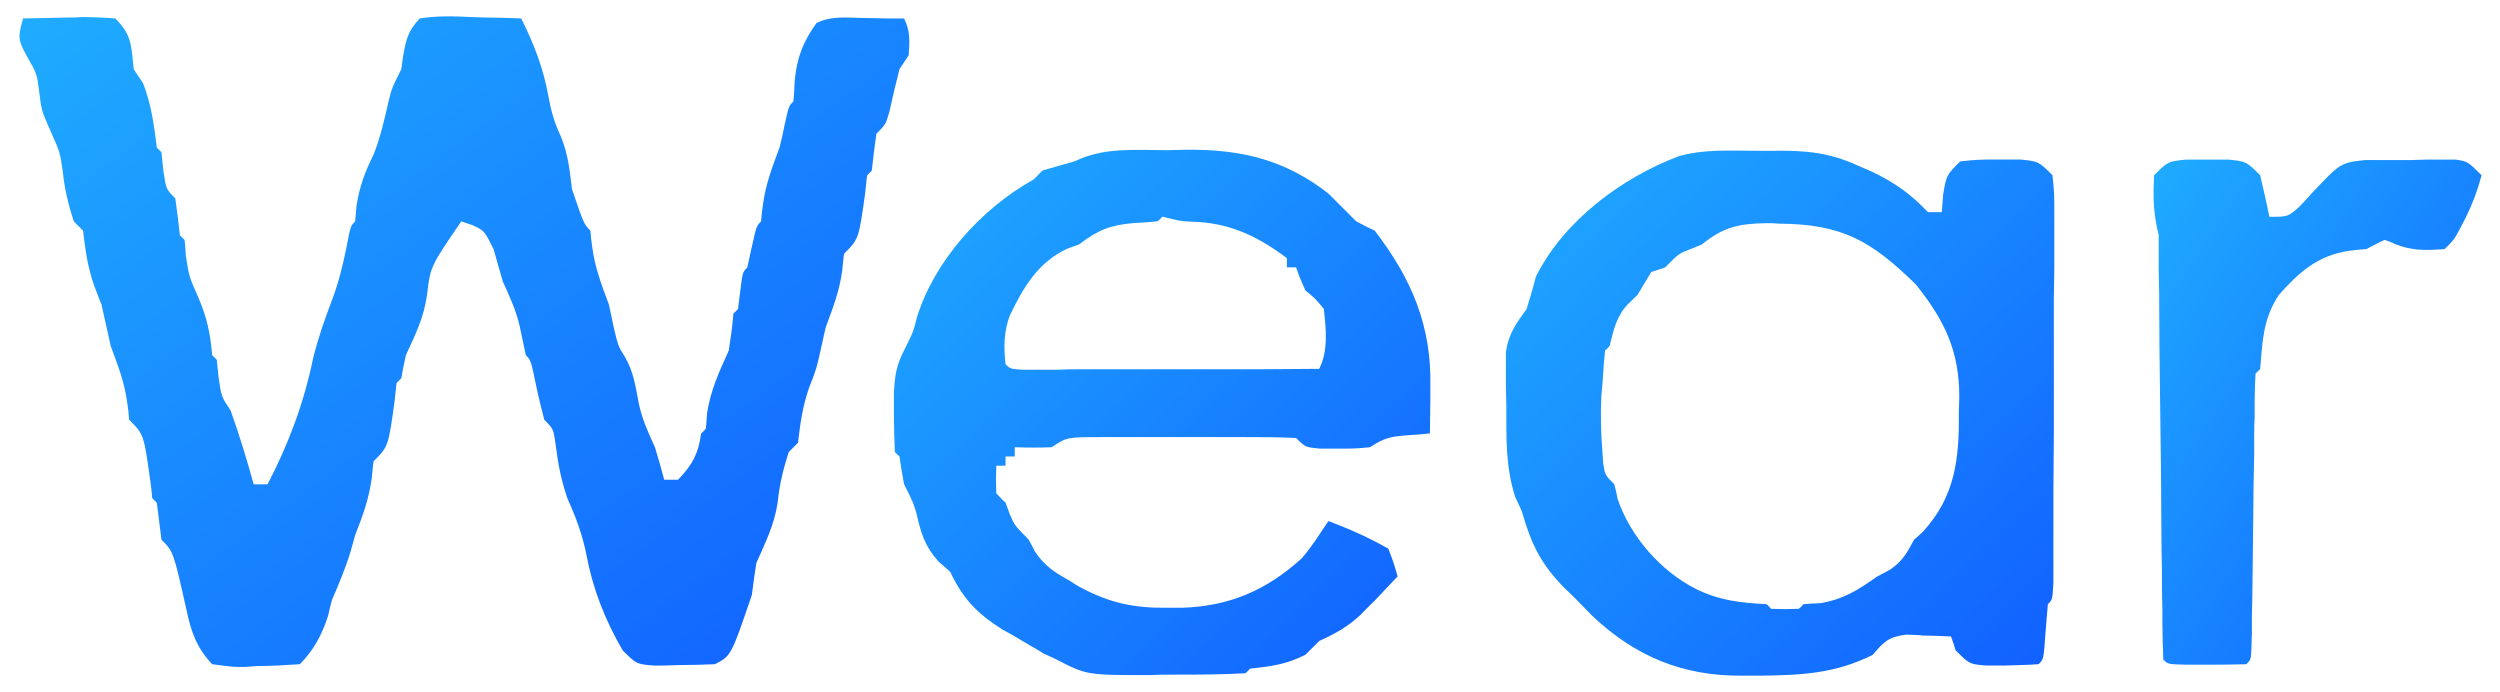
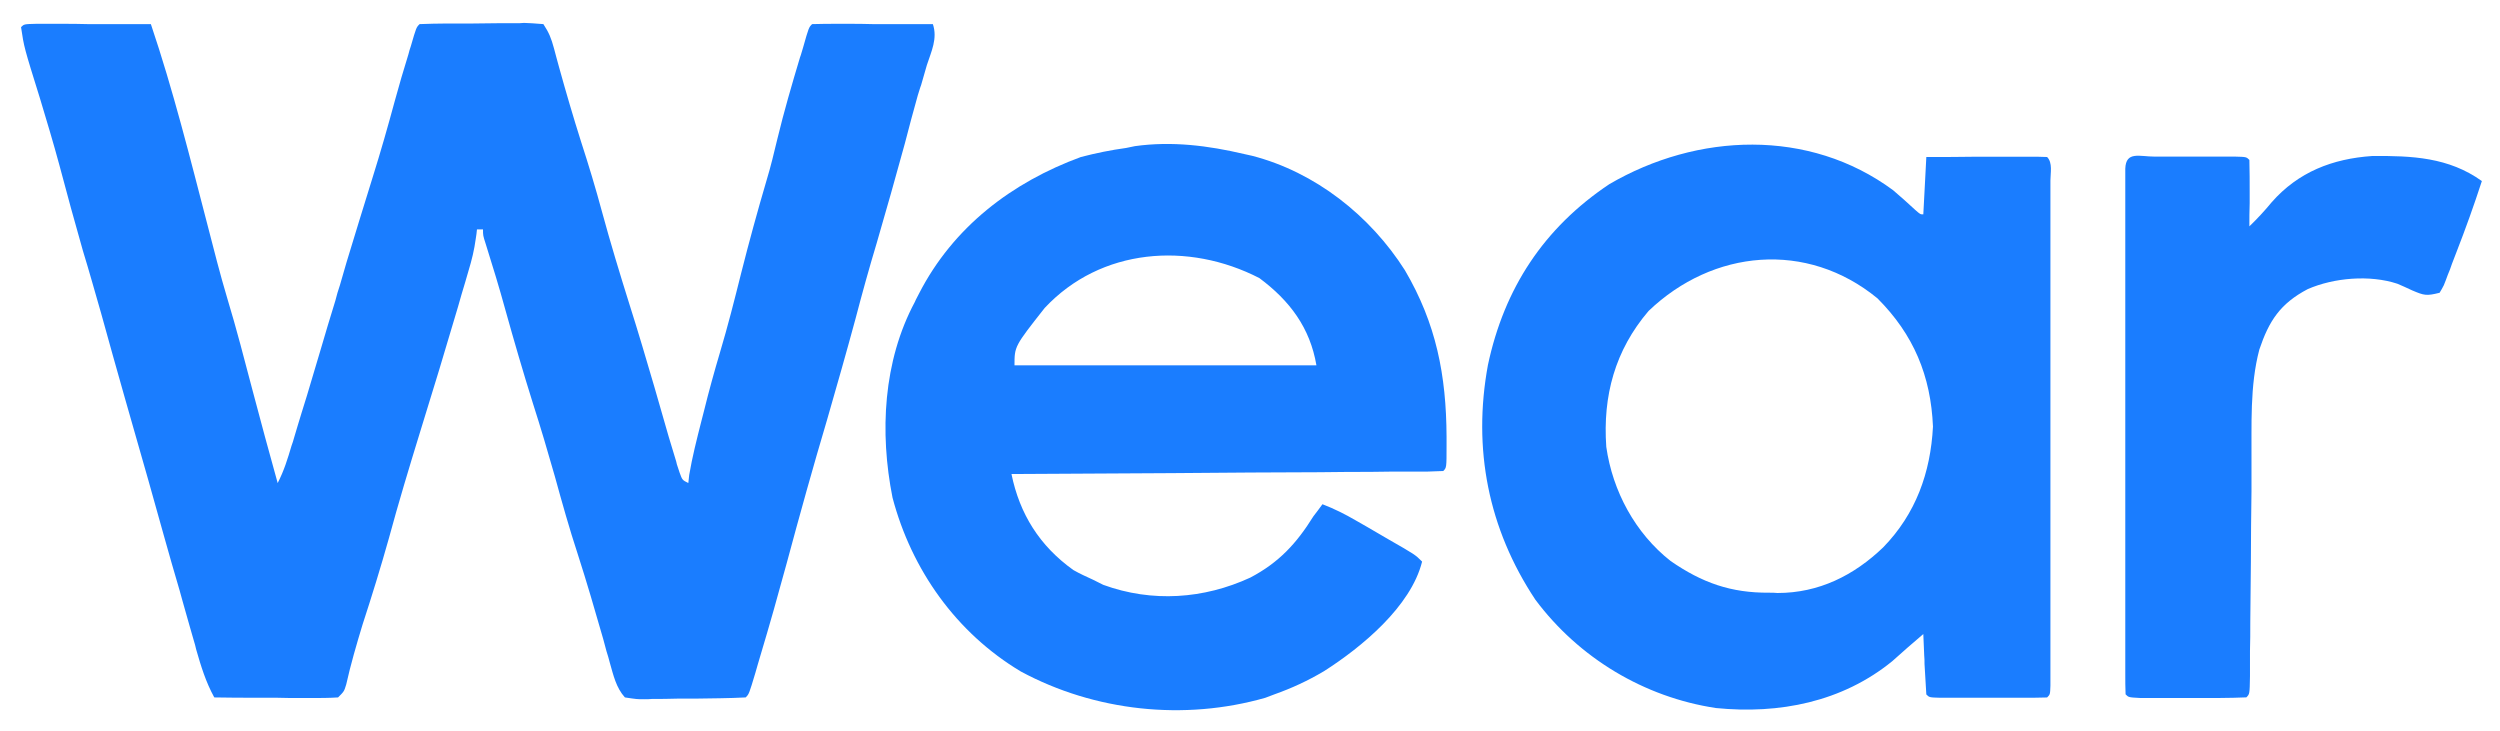
- <svg xmlns="http://www.w3.org/2000/svg" viewBox="242 432 542 150">
-   <defs>
-     <linearGradient id="g" x1="0" y1="0" x2="1" y2="1">
-       <stop offset="0" stop-color="#1FACFF" />
-       <stop offset="1" stop-color="#115FFF" />
-     </linearGradient>
-   </defs>
-   <g fill="url(#g)">
-     <path d="M0 0 C3.3 -0.1 6.5 -0.1 9.8 -0.2 C10.7 -0.2 11.7 -0.2 12.6 -0.3 C15.1 -0.3 17.5 -0.2 20 0 C23.7 3.7 23.4 5.9 24 11 C24.3 11.5 24.3 11.5 26 14 C27.8 18.6 28.4 23.1 29 28 C29.3 28.3 29.7 28.7 30 29 C30.1 30.3 30.3 31.6 30.4 32.9 C31 37 31 37 33 39 C33.4 41.7 33.7 44.3 34 47 C34.3 47.3 34.7 47.7 35 48 C35.1 48.6 35.1 48.6 35.3 51.5 C36 56 36 56 38 60.5 C39.9 64.9 40.6 68.3 41 73 C41.3 73.3 41.7 73.7 42 74 C42.1 75.3 42.3 76.6 42.4 77.9 C43 82 43 82 45 85 C46.9 90.3 48.5 95.6 50 101 C51 101 52 101 53 101 C57.6 92.2 60.9 83.3 62.9 73.6 C64 69.2 65.4 65.2 67 61 C68.4 57.3 69.3 53.6 70.1 49.7 C71 45 71 45 72 44 C72.1 42.8 72.2 41.7 72.3 40.5 C73 36.3 74.1 33.3 76 29.5 C77.5 25.7 78.4 21.7 79.3 17.7 C80 15 80 15 82 11 C82.1 10 82.3 9.1 82.4 8.1 C83.1 4.4 83.4 2.8 86 0 C89.7 -0.6 93.4 -0.5 97.2 -0.3 C97.7 -0.3 97.7 -0.3 100.3 -0.2 C102.9 -0.2 105.4 -0.1 108 0 C110.8 5.6 112.8 10.8 113.9 16.9 C114.5 20.2 115.2 22.6 116.6 25.6 C118.2 29.5 118.5 32.9 119 37 C121.6 44.6 121.6 44.6 123 46 C123.1 47.2 123.2 48.4 123.4 49.6 C124 54.1 125.4 57.7 127 62 C127.3 63.5 127.7 65.1 128 66.7 C129 71 129 71 130.5 73.4 C132.4 76.7 132.8 79.9 133.5 83.5 C134.2 86.9 135.6 89.9 137 93 C137.7 95.3 138.4 97.7 139 100 C140 100 141 100 142 100 C145.1 96.8 146.4 94.4 147 90 C147.3 89.7 147.7 89.3 148 89 C148.1 88.4 148.1 88.4 148.3 85.5 C149.1 80.5 150.9 76.6 153 72 C153.4 69.3 153.8 66.7 154 64 C154.3 63.7 154.7 63.3 155 63 C155.2 61.7 155.3 60.4 155.5 59 C156 55 156 55 157 54 C157.3 52.5 157.7 51 158 49.5 C159 45 159 45 160 44 C160.1 42.8 160.2 41.6 160.4 40.4 C161 35.9 162.4 32.3 164 28 C164.4 26.4 164.8 24.7 165.1 23.1 C166 19 166 19 167 18 C167.1 17.2 167.1 17.2 167.3 13.4 C167.8 8.4 169.1 5.1 172 1 C175.4 -0.7 178.9 -0.1 182.6 -0.1 C184.2 -0.1 185.7 -0 187.4 -0 C188.6 -0 189.8 -0 191 0 C192.4 2.8 192.2 4.9 192 8 C191.3 9 190.7 10 190 11 C189.2 14.1 188.5 17.2 187.8 20.3 C187 23 187 23 185 25 C184.6 27.7 184.3 30.3 184 33 C183.7 33.3 183.3 33.7 183 34 C182.9 34.6 182.9 34.6 182.6 37.6 C181.2 47.8 181.2 47.8 178 51 C177.9 51.6 177.9 51.6 177.6 54.6 C177 59.1 175.6 62.7 174 67 C173.7 68.5 173.3 70 173 71.5 C172 76 172 76 170.4 80.1 C169 84.1 168.5 87.8 168 92 C167.3 92.7 166.7 93.3 166 94 C164.8 97.7 164 101 163.6 104.9 C162.9 109.7 161 113.5 159 118 C158.6 120.3 158.3 122.7 158 125 C153.5 138.2 153.5 138.2 150 140 C147.2 140.1 144.4 140.2 141.6 140.2 C140 140.3 138.5 140.3 136.9 140.3 C133 140 133 140 130 137 C126.1 130.3 123.5 123.6 122.1 116.1 C121.2 111.7 119.8 108 118 104 C116.7 100.2 116 96.7 115.5 92.7 C115 89 115 89 113 87 C112.4 84.8 111.9 82.6 111.4 80.4 C110.1 74.1 110.1 74.1 109 73 C108.5 70.8 108.1 68.6 107.6 66.4 C106.8 63.1 105.4 60.1 104 57 C103.3 54.7 102.7 52.3 102 50 C100 46 100 46 97.4 44.8 C96.6 44.5 95.8 44.3 95 44 C88.3 53.8 88.3 53.8 87.6 59.8 C86.9 64.9 85.1 68.4 83 73 C82.6 74.7 82.3 76.3 82 78 C81.7 78.3 81.3 78.7 81 79 C80.9 79.6 80.9 79.6 80.6 82.6 C79.2 92.8 79.2 92.8 76 96 C75.9 96.6 75.9 96.6 75.6 99.6 C75 104.1 73.7 107.7 72 112 C71.7 113.2 71.3 114.4 71 115.6 C69.9 119.2 68.5 122.5 67 126 C66.8 126.6 66.8 126.6 66.1 129.6 C64.8 133.6 63 137 60 140 C56.9 140.2 53.8 140.4 50.7 140.4 C49.8 140.5 49 140.5 48.1 140.6 C45.5 140.6 45.5 140.6 41 140 C37.6 136.4 36.4 132.9 35.4 128.1 C32.6 115.6 32.6 115.6 30 113 C29.7 110.3 29.3 107.7 29 105 C28.8 104.8 28.8 104.8 28 104 C27.9 102.8 27.8 101.6 27.6 100.4 C26.2 90.2 26.2 90.2 23 87 C22.9 85.8 22.8 84.6 22.6 83.4 C22 78.9 20.6 75.3 19 71 C18.3 68 17.7 65 17 62 C16.7 61.3 16.7 61.3 15.4 57.9 C14 53.9 13.5 50.2 13 46 C12.3 45.3 11.7 44.7 11 44 C9.8 40.3 9 37 8.6 33.1 C8 29 8 29 6 24.5 C4 20 4 20 3.5 15.9 C3 12 3 12 0.9 8.3 C-1.2 4.6 -1.1 3.9 0 0 Z " transform="translate(247,436)" />
-     <path d="M0 0 C1.5 -0 2.9 -0.1 4.4 -0.1 C16.1 -0.2 25.7 2.1 35 9.4 C37 11.4 39 13.4 41 15.4 C42.3 16.1 43.6 16.8 45 17.4 C53.1 27.9 57.4 38.2 57.1 51.3 C57.1 52.3 57.1 53.3 57.1 54.3 C57.1 56.7 57 59 57 61.4 C55.4 61.6 53.8 61.7 52.2 61.8 C48.5 62.1 47.2 62.3 44 64.4 C40.7 64.7 40.7 64.7 36.9 64.7 C35.7 64.7 34.4 64.7 33.2 64.7 C30 64.4 30 64.4 28 62.4 C24.3 62.2 20.7 62.2 17 62.2 C15.9 62.2 14.8 62.2 13.6 62.2 C11.3 62.2 9 62.2 6.7 62.2 C3.1 62.2 -0.5 62.2 -4.1 62.2 C-6.3 62.2 -8.6 62.2 -10.8 62.2 C-11.4 62.2 -11.4 62.2 -14.1 62.2 C-21.7 62.2 -21.7 62.2 -25 64.4 C-27.7 64.5 -30.3 64.5 -33 64.4 C-33 65.1 -33 65.8 -33 66.4 C-33.7 66.4 -34.3 66.4 -35 66.4 C-35 67.1 -35 67.8 -35 68.4 C-35.7 68.4 -36.3 68.4 -37 68.4 C-37.1 71.3 -37.1 71.3 -37 74.4 C-36.3 75.1 -35.7 75.8 -35 76.4 C-34.7 77.2 -34.4 78 -34.1 78.9 C-33 81.4 -33 81.4 -30 84.4 C-29.6 85.2 -29.1 86 -28.7 86.9 C-26.5 90.2 -24.4 91.5 -21 93.4 C-20.3 93.9 -19.6 94.3 -18.9 94.7 C-12.4 98.2 -7.1 99.3 0.2 99.2 C0.7 99.2 0.7 99.2 3.2 99.2 C13.5 98.9 21.6 95.4 29.2 88.5 C31.4 86 33.1 83.2 35 80.4 C39.5 82.1 43.8 84 48 86.4 C49.2 89.6 49.2 89.6 50 92.4 C48.3 94.2 46.6 96 44.9 97.8 C43.9 98.7 43 99.7 42 100.7 C39.1 103.4 36.5 104.8 33 106.4 C32 107.4 31 108.4 30 109.4 C25.8 111.5 22.6 111.9 18 112.4 C17.7 112.8 17.3 113.1 17 113.4 C11.7 113.7 6.3 113.7 0.9 113.7 C-0.6 113.7 -2.1 113.7 -3.6 113.8 C-17.4 113.8 -17.4 113.8 -24 110.4 C-24.8 110 -25.7 109.6 -26.6 109.2 C-28.7 107.9 -30.9 106.7 -33 105.4 C-33.9 104.9 -34.8 104.4 -35.7 103.9 C-41.2 100.4 -44.2 97.3 -47 91.4 C-47.8 90.7 -48.6 90 -49.5 89.2 C-52.5 85.9 -53.3 83.1 -54.3 78.8 C-55 76.4 -55 76.4 -57 72.4 C-57.4 70.4 -57.7 68.4 -58 66.4 C-58.3 66.1 -58.7 65.8 -59 65.4 C-59.1 62.7 -59.2 59.9 -59.2 57.2 C-59.2 55.7 -59.2 54.2 -59.2 52.6 C-59 48.9 -58.7 46.7 -57 43.4 C-55 39.4 -55 39.4 -54.2 36.2 C-50.4 24 -40.3 12.7 -29 6.4 C-28.3 5.8 -27.7 5.1 -27 4.4 C-24.7 3.7 -22.3 3.1 -20 2.4 C-13.6 -0.7 -7 0 0 0 Z M-1 14.4 C-1.3 14.8 -1.7 15.1 -2 15.4 C-3.7 15.6 -5.5 15.7 -7.2 15.8 C-12.2 16.2 -15 17.3 -19 20.4 C-19.8 20.7 -20.6 21 -21.5 21.3 C-27.9 24.2 -31.2 29.8 -34.1 35.9 C-35.4 39.5 -35.4 42.7 -35 46.4 C-34 47.4 -34 47.4 -31.3 47.6 C-30.1 47.6 -29 47.6 -27.7 47.6 C-27.1 47.6 -27.1 47.6 -23.7 47.6 C-22.2 47.5 -20.8 47.5 -19.2 47.5 C-17.8 47.5 -16.3 47.5 -14.7 47.5 C-10 47.5 -5.2 47.5 -0.4 47.5 C2.8 47.5 6 47.5 9.2 47.5 C17.2 47.5 25.1 47.5 33 47.4 C35 43.5 34.5 38.7 34 34.4 C32.1 32.1 32.1 32.1 30 30.4 C28.8 27.7 28.8 27.7 28 25.4 C27.3 25.4 26.7 25.4 26 25.4 C26 24.8 26 24.1 26 23.4 C19.6 18.6 13.5 15.7 5.4 15.5 C3 15.4 3 15.4 -1 14.4 Z " transform="translate(495,464.5625)" />
-     <path d="M0 0 C1.2 -0 2.5 -0 3.8 -0 C10.6 -0.1 15.9 0.4 22.1 3.3 C23 3.7 24 4.1 24.9 4.5 C29.9 6.9 33.3 9.3 37.1 13.3 C38.1 13.3 39.1 13.3 40.1 13.3 C40.2 12.1 40.3 10.8 40.4 9.5 C41.1 5.3 41.1 5.3 44.1 2.3 C48 1.9 48 1.9 52.6 1.9 C54.1 1.9 55.7 1.9 57.2 1.9 C61.1 2.3 61.1 2.3 64.1 5.3 C64.5 9.2 64.5 9.2 64.5 14.1 C64.5 15 64.5 15.9 64.5 16.8 C64.5 19.8 64.5 22.7 64.5 25.7 C64.5 27.8 64.4 29.8 64.4 31.9 C64.4 36.2 64.4 40.5 64.4 44.8 C64.4 50.3 64.4 55.9 64.4 61.4 C64.4 65.6 64.3 69.9 64.3 74.1 C64.3 76.2 64.3 78.2 64.3 80.3 C64.3 83.1 64.3 86 64.3 88.8 C64.3 90.4 64.3 92 64.3 93.7 C64.1 97.3 64.1 97.3 63.1 98.3 C62.9 100.3 62.8 102.3 62.6 104.3 C62.2 110.2 62.2 110.2 61.1 111.3 C58.7 111.5 56.2 111.5 53.8 111.6 C53.1 111.6 53.1 111.6 49.7 111.6 C46.1 111.3 46.1 111.3 43.1 108.3 C42.8 107.3 42.5 106.3 42.1 105.3 C40 105.2 38 105.1 35.9 105.1 C35.3 105 35.3 105 32.4 104.9 C28.5 105.4 27.6 106.4 25.1 109.3 C16.9 113.4 9.5 113.7 0.4 113.8 C-0.8 113.8 -2 113.8 -3.2 113.8 C-16.1 113.9 -26.4 109.6 -35.7 100.8 C-37 99.5 -38.3 98.1 -39.6 96.8 C-40.3 96.1 -41 95.5 -41.7 94.8 C-46.8 89.6 -48.9 85.3 -50.9 78.3 C-51.1 77.8 -51.1 77.8 -52.4 75 C-54.5 68.4 -54.3 62.1 -54.3 55.2 C-54.3 53.8 -54.4 52.5 -54.4 51.1 C-54.4 49.8 -54.4 48.5 -54.4 47.2 C-54.4 46.6 -54.4 46.6 -54.4 43.6 C-53.8 39.6 -52.2 37.5 -49.9 34.3 C-49.2 32 -48.5 29.7 -47.9 27.3 C-41.8 15.1 -29.3 5.9 -17 1.2 C-11.4 -0.4 -5.8 -0 0 0 Z M-11.9 20.3 C-12.8 20.7 -13.6 21 -14.6 21.4 C-16.9 22.3 -16.9 22.3 -19.9 25.3 C-20.9 25.6 -21.9 26 -22.9 26.3 C-23.9 28 -24.9 29.6 -25.9 31.3 C-26.6 31.9 -27.2 32.6 -27.9 33.2 C-30.5 36 -31 38.7 -31.9 42.3 C-32.2 42.6 -32.5 43 -32.9 43.3 C-33.1 45.4 -33.3 47.6 -33.4 49.7 C-33.5 50.9 -33.6 52 -33.7 53.2 C-33.9 57.1 -33.8 60.9 -33.5 64.9 C-33.4 65.8 -33.4 66.8 -33.3 67.8 C-32.9 70.3 -32.9 70.3 -30.9 72.3 C-30.6 73.3 -30.4 74.3 -30.2 75.4 C-27.5 83.5 -20.9 91.1 -13.2 95 C-8.1 97.5 -3.6 98 2.1 98.3 C2.5 98.6 2.8 99 3.1 99.3 C6.1 99.4 6.1 99.4 9.1 99.3 C9.5 99 9.8 98.7 10.1 98.3 C11.3 98.2 12.5 98.1 13.7 98.1 C18.9 97.2 21.8 95.3 26.1 92.3 C27.1 91.8 28 91.3 28.9 90.8 C31.6 89 32.6 87.1 34.1 84.3 C34.7 83.8 35.4 83.2 36 82.6 C43 75 43.9 66.8 43.8 56.9 C43.8 55.7 43.9 54.6 43.9 53.4 C43.9 43.3 40.7 36.8 34.5 29 C24.8 19.5 18.5 15.9 4.9 15.8 C3.9 15.7 3 15.7 2 15.7 C-3.9 15.8 -7.2 16.5 -11.9 20.3 Z " transform="translate(622.875,464.6875)" />
-     <path d="M0 0 C1.5 0 3 0 4.6 0 C5.4 0 5.4 0 9.2 0 C13.1 0.4 13.1 0.4 16.1 3.4 C16.8 6.4 17.5 9.4 18.1 12.4 C22.1 12.4 22.1 12.4 24.5 10.3 C25.4 9.4 26.2 8.5 27.1 7.5 C33.5 0.7 33.5 0.7 38.8 0.1 C42.1 0.1 45.4 0.1 48.7 0.1 C49.2 0.1 49.2 0.1 52.1 0 C53.2 0 54.3 0 55.5 0 C56.5 0 57.5 0 58.5 0 C61.1 0.4 61.1 0.4 64.1 3.4 C63.2 6.8 62.2 9.4 60.7 12.5 C60.2 13.4 59.8 14.3 59.3 15.2 C58.1 17.4 58.1 17.4 56.1 19.4 C52.1 19.7 49 19.8 45.3 18.3 C45 18.1 45 18.1 43.1 17.4 C42.4 17.7 42.4 17.7 39.1 19.4 C37.8 19.5 36.5 19.6 35.2 19.8 C28.6 20.8 24.5 24.4 20.1 29.4 C16.7 34.6 16.6 39.4 16.1 45.4 C15.8 45.7 15.4 46.1 15.1 46.4 C15 48.3 14.9 50.3 14.9 52.2 C14.9 53.4 14.9 54.7 14.9 55.9 C14.8 57.3 14.8 58.6 14.8 60 C14.8 61.4 14.8 62.8 14.8 64.2 C14.7 68.6 14.6 73 14.6 77.4 C14.5 83.2 14.5 89 14.4 94.8 C14.4 96.1 14.3 97.5 14.3 98.9 C14.3 100.1 14.3 101.3 14.3 102.6 C14.3 103.2 14.3 103.2 14.2 105.9 C14.1 108.4 14.1 108.4 13.1 109.4 C10.3 109.5 7.4 109.5 4.6 109.5 C3 109.5 1.5 109.5 -0.1 109.5 C-3.9 109.4 -3.9 109.4 -4.9 108.4 C-5 105.7 -5.1 103 -5.1 100.3 C-5.1 99.8 -5.1 99.8 -5.1 97.7 C-5.2 94.9 -5.2 92 -5.2 89.2 C-5.2 87.2 -5.3 85.3 -5.3 83.3 C-5.3 78.1 -5.4 72.9 -5.4 67.8 C-5.5 62.5 -5.5 57.2 -5.6 52 C-5.7 44.3 -5.8 36.6 -5.8 28.9 C-5.8 27.4 -5.9 25.8 -5.9 24.2 C-5.9 21.6 -5.9 19 -5.9 16.4 C-6.1 15.7 -6.2 14.9 -6.4 14.1 C-7.1 10.5 -7.1 7.1 -6.9 3.4 C-3.9 0.4 -3.9 0.4 0 0 Z " transform="translate(715.9062,466.6016)" />
-   </g>
+ <svg xmlns="http://www.w3.org/2000/svg" viewBox="106 402 828 242">
+   <path fill="#1A7DFF" d="M0 0 C1.8 0 3.5 0 5.3 0 C6.2 0 7.2 0 8.1 0 C11.1 0 14.1 0 17.1 0.1 C19.1 0.1 21.1 0.1 23.2 0.1 C28.1 0.1 33.1 0.1 38 0.1 C45.4 22 51 44.5 56.8 66.8 C58.9 74.9 60.9 82.9 63.3 90.9 C66.4 101.1 69 111.3 71.7 121.5 C74.4 131.8 77.2 142 80 152.1 C82.1 148 83.3 144.1 84.6 139.7 C84.9 138.9 85.2 138 85.4 137.2 C86.2 134.4 87.1 131.6 87.9 128.9 C88.5 126.9 89.1 125 89.7 123.1 C91.2 118.1 92.7 113.1 94.2 108 C95.8 102.6 97.4 97.1 99.1 91.7 C99.3 90.8 99.6 90 99.8 89.1 C100.1 88.3 100.3 87.4 100.6 86.6 C101.3 84.1 102.1 81.5 102.8 79 C105.7 69.6 108.5 60.2 111.5 50.7 C114.1 42.4 116.5 34 118.8 25.5 C120.2 20.4 121.7 15.2 123.3 10.1 C123.5 9.2 123.8 8.3 124.1 7.4 C125.9 1.2 125.9 1.2 127 0.1 C130 -0 133 -0.1 136 -0.1 C136.9 -0.1 137.8 -0.1 138.8 -0.1 C140.7 -0.1 142.6 -0.1 144.5 -0.1 C147.5 -0.1 150.4 -0.2 153.3 -0.2 C155.2 -0.2 157 -0.2 158.9 -0.2 C159.8 -0.2 160.7 -0.2 161.6 -0.3 C164.1 -0.2 164.1 -0.2 168 0.1 C169.9 3 170.6 4.8 171.5 8.1 C171.6 8.6 171.6 8.6 172.3 11.1 C172.6 12.2 172.9 13.3 173.2 14.4 C175.5 22.7 177.9 30.9 180.5 39.1 C183 46.8 185.3 54.4 187.4 62.2 C190.2 72.5 193.3 82.7 196.5 92.9 C199.4 102 202.1 111.2 204.8 120.4 C209.9 138.2 209.9 138.2 212 145 C212.1 145.6 212.1 145.6 213.1 148.6 C214 151.1 214 151.1 216 152.1 C216.1 151.2 216.2 150.4 216.3 149.4 C217.3 143.5 218.8 137.6 220.3 131.7 C220.6 130.6 220.9 129.4 221.2 128.2 C222.8 121.7 224.6 115.2 226.5 108.8 C229.1 100.1 231.3 91.4 233.5 82.6 C236.1 72.3 238.9 62.1 241.9 51.9 C243.3 47.3 244.4 42.7 245.5 38.1 C247.7 29 250.3 20.1 253 11.1 C253.2 10.6 253.2 10.6 254 7.9 C255.9 1.2 255.9 1.2 257 0.1 C260 0 262.9 -0 265.9 0 C266.3 0 266.3 0 268.6 0 C271.4 0 274.3 0 277.1 0.1 C279 0.1 280.9 0.1 282.9 0.1 C287.6 0.1 292.3 0.1 297 0.1 C298.6 4.9 296.5 9.1 295 13.7 C294.4 15.9 293.7 18.1 293.1 20.3 C292.9 20.8 292.9 20.8 292 23.7 C290.5 29 289.1 34.3 287.7 39.7 C284.7 50.7 281.6 61.6 278.4 72.6 C275.9 80.9 273.6 89.2 271.4 97.6 C268.4 108.7 265.2 119.9 262 131 C257.3 146.8 252.9 162.6 248.6 178.6 C245.8 188.9 242.9 199.2 239.8 209.5 C239.3 211.3 238.7 213.1 238.2 215 C236.1 222 236.1 222 235 223.1 C229.4 223.4 223.7 223.4 218 223.5 C216.1 223.5 214.2 223.5 212.3 223.5 C209.5 223.6 206.8 223.6 204 223.6 C203.2 223.7 202.3 223.7 201.4 223.7 C199 223.7 199 223.7 195 223.1 C192.1 219.9 191.2 215.8 190 211.6 C189.7 210.3 189.3 209.1 188.9 207.8 C188.7 207.1 188.7 207.1 187.8 203.7 C185.1 194.3 182.4 185 179.4 175.7 C176.6 167.2 174.2 158.6 171.8 149.9 C169.5 141.8 167.1 133.7 164.5 125.6 C161.3 115.4 158.3 105.1 155.4 94.7 C153.4 87.4 151.2 80.2 148.9 72.9 C148 70.1 148 70.1 148 68.1 C147.4 68.1 146.7 68.1 146 68.1 C145.9 69.1 145.8 70.1 145.6 71.2 C145.1 74.9 144.3 78.2 143.2 81.8 C143 82.4 143 82.4 142.1 85.6 C141.7 86.9 141.3 88.2 140.9 89.6 C140.5 91 140.1 92.4 139.7 93.8 C135.6 107.7 131.4 121.6 127.1 135.4 C123.5 147.1 120 158.7 116.8 170.5 C114.1 180.1 111.2 189.5 108.1 199 C106.1 205.6 104.2 212.1 102.7 218.8 C102 221.1 102 221.1 100 223.1 C96.9 223.3 94 223.3 90.9 223.3 C90.4 223.3 90.4 223.3 88.1 223.3 C85.2 223.3 82.3 223.3 79.4 223.2 C77.4 223.2 75.5 223.2 73.5 223.2 C68.7 223.2 63.9 223.2 59 223.1 C56.2 218 54.6 212.8 53 207.2 C52.8 206.2 52.5 205.2 52.2 204.2 C51.3 201 50.3 197.7 49.4 194.4 C48.8 192.2 48.1 189.9 47.5 187.6 C45.7 181.6 44 175.5 42.3 169.5 C40.6 163.4 38.9 157.4 37.2 151.3 C31.9 132.8 26.6 114.3 21.5 95.8 C19.5 88.9 17.6 82 15.5 75.2 C12.8 65.7 10.2 56.3 7.7 46.8 C5.7 39.4 3.5 32.1 1.3 24.8 C-4 7.8 -4 7.8 -5 1.1 C-4 0.1 -4 0.1 0 0 Z " transform="translate(117.969,409.8865)" />
+   <path fill="#1A7DFF" d="M0 0 C2.5 2.1 4.9 4.3 7.3 6.5 C9 8 9 8 10 8 C10.3 1.7 10.7 -4.5 11 -11 C16.7 -11 22.4 -11 28 -11.1 C30 -11.1 31.9 -11.1 33.8 -11.1 C36.6 -11.1 39.4 -11.1 42.2 -11.1 C42.6 -11.1 42.6 -11.1 44.8 -11.1 C46.9 -11.1 48.9 -11.1 51 -11 C52.9 -9.1 52.1 -5.7 52.1 -3.2 C52.1 -1.7 52.1 -0.2 52.1 1.3 C52.1 2.2 52.1 2.2 52.1 6.3 C52.1 8.1 52.1 9.8 52.1 11.6 C52.1 16.3 52.1 21.1 52.1 25.8 C52.1 30.8 52.1 35.7 52.1 40.7 C52.1 49 52.1 57.3 52.1 65.6 C52.1 75.3 52.1 84.9 52.1 94.6 C52.1 102.8 52.1 111.1 52.1 119.3 C52.1 124.3 52.1 129.2 52.1 134.1 C52.1 138.8 52.1 143.4 52.1 148.1 C52.1 150.6 52.1 153.1 52.1 155.7 C52.1 157.1 52.1 158.6 52.1 160.2 C52.1 160.8 52.1 160.8 52.1 164.1 C52 167 52 167 51 168 C48.1 168.1 45.3 168.1 42.4 168.1 C42 168.1 42 168.1 39.8 168.1 C38 168.1 36.1 168.1 34.3 168.1 C31.5 168.1 28.7 168.1 25.9 168.1 C24.1 168.1 22.4 168.1 20.6 168.1 C19 168.1 17.3 168.1 15.7 168.1 C12 168 12 168 11 167 C10.8 163.6 10.6 160.3 10.4 156.9 C10.4 156 10.4 155 10.3 154.1 C10.2 151.7 10.1 149.4 10 147 C6.5 150 3.1 152.9 -0.3 156 C-16.9 169.5 -37.7 173.6 -58.7 171.5 C-82.5 167.9 -104.1 154.9 -118.5 135.6 C-134.1 112.1 -139.3 85.6 -134.2 57.9 C-128.8 32.5 -115.7 12.5 -94 -2 C-64.9 -19 -27.9 -20.6 0 0 Z M-81 40 C-92.1 53 -96.2 68.1 -95 85 C-92.9 99.7 -85.4 113.6 -73.7 122.8 C-63.3 130 -53.7 133.4 -41.1 133.3 C-40.2 133.3 -39.2 133.3 -38.3 133.4 C-24.6 133.4 -13 127.6 -3.3 118.3 C7.5 107.2 12.4 93.6 13.2 78.3 C12.5 61.5 6.8 47.8 -5.2 35.8 C-28.6 16.6 -59.7 19.6 -81 40 Z " transform="translate(733,465)" />
+   <path fill="#1A7DFF" d="M0 0 C0.4 0.1 0.4 0.1 2.7 0.6 C23.6 6 41.8 20.4 53.3 38.5 C63.7 56.2 67 73.3 67.1 93.6 C67.1 94.6 67.1 95.6 67.1 96.6 C67.1 103.9 67.1 103.9 66 105 C64.2 105.1 62.3 105.1 60.5 105.2 C59.2 105.2 58 105.2 56.8 105.2 C55.5 105.2 54.1 105.2 52.8 105.2 C52.1 105.2 52.1 105.2 48.5 105.2 C43.9 105.3 39.3 105.3 34.6 105.3 C31.4 105.3 28.2 105.4 25 105.4 C17.4 105.4 9.8 105.5 2.2 105.5 C-6.4 105.6 -15 105.6 -23.7 105.7 C-41.5 105.8 -59.2 105.9 -77 106 C-74.3 119.2 -67.7 129.8 -56.5 137.8 C-54.4 139 -52.2 140 -50 141 C-48.9 141.6 -47.7 142.1 -46.6 142.7 C-30.4 148.6 -13.3 147.4 2.1 140.3 C11.6 135.3 17.4 129 23 120 C24 118.7 25 117.4 26 116 C29.9 117.5 33.5 119.3 37.1 121.4 C38.3 122.1 39.4 122.7 40.6 123.4 C41.8 124.1 43 124.8 44.2 125.5 C45.4 126.2 46.6 126.9 47.8 127.6 C56.7 132.7 56.7 132.7 59 135 C55.3 149.9 38.9 163.4 26.5 171.3 C21.1 174.5 15.9 176.9 10 179 C9 179.4 8.1 179.7 7.1 180.1 C-19.8 187.8 -49.4 184.6 -73.9 171.4 C-95.3 158.6 -110.1 137.7 -116.4 113.8 C-120.7 92.2 -119.5 68.6 -109 49 C-108.8 48.5 -108.8 48.5 -107.6 46.2 C-96.3 24.2 -76.9 9.4 -54 1 C-49 -0.3 -44.1 -1.3 -39 -2 C-38 -2.2 -37.1 -2.4 -36.1 -2.6 C-23.9 -4.3 -11.9 -2.8 0 0 Z M-66 51 C-76 63.7 -76 63.7 -76 70 C-43 70 -10 70 24 70 C21.9 57.6 15.2 48.6 5.1 41.1 C-18.4 29 -47.4 31.1 -66 51 Z " transform="translate(518,453)" />
+   <path fill="#1A7DFF" d="M0 0 C0.9 -0 1.7 -0 2.6 -0 C4.4 -0 6.3 -0 8.1 0 C10.9 0 13.7 0 16.5 -0 C18.3 -0 20 -0 21.8 0 C23.4 0 25.1 0 26.7 0 C30.4 0.1 30.4 0.1 31.4 1.1 C31.5 4.8 31.5 8.5 31.5 12.2 C31.5 13.2 31.5 14.3 31.5 15.4 C31.4 18 31.4 20.5 31.4 23.1 C34 20.6 36.5 17.9 38.8 15.1 C47.6 5.1 58.9 0.7 72.1 -0.2 C85.2 -0.3 97.4 0.2 108.4 8.1 C105.8 16.1 103 23.9 100 31.6 C99.5 32.9 99 34.2 98.5 35.5 C98.1 36.8 97.6 38 97.1 39.2 C96.7 40.3 96.3 41.4 95.8 42.6 C95.4 43.4 94.9 44.3 94.4 45.1 C90 46.2 89.3 46 85.3 44.3 C84.5 43.9 83.6 43.5 82.7 43.1 C82.4 43 82.4 43 80.4 42.1 C71.3 39.1 59.4 40.1 50.7 43.9 C41.6 48.7 37.9 54.4 34.7 63.9 C31.5 76 32.2 88.9 32.1 101.3 C32.1 104.4 32.1 107.6 32.1 110.8 C32 118.6 31.9 126.5 31.9 134.3 C31.8 141 31.8 147.7 31.7 154.3 C31.7 157.5 31.7 160.6 31.6 163.7 C31.6 165.6 31.6 167.5 31.6 169.4 C31.6 170.3 31.6 171.2 31.6 172.1 C31.5 178 31.5 178 30.4 179.1 C27.5 179.2 24.7 179.3 21.8 179.3 C21 179.3 20.1 179.3 19.2 179.3 C17.4 179.3 15.5 179.3 13.7 179.3 C10.9 179.3 8.1 179.3 5.3 179.3 C3.5 179.3 1.8 179.3 0 179.3 C-1.6 179.3 -3.2 179.3 -4.9 179.3 C-8.6 179.1 -8.6 179.1 -9.6 178.1 C-9.7 175.9 -9.7 173.6 -9.7 171.3 C-9.7 169.8 -9.7 168.3 -9.7 166.8 C-9.7 165.1 -9.7 163.5 -9.7 161.8 C-9.7 160 -9.7 158.3 -9.7 156.6 C-9.7 151.8 -9.7 147.1 -9.7 142.3 C-9.7 137.4 -9.7 132.4 -9.7 127.5 C-9.7 119.1 -9.7 110.8 -9.7 102.5 C-9.7 92.9 -9.7 83.2 -9.7 73.6 C-9.7 65.3 -9.7 57.1 -9.7 48.8 C-9.7 43.9 -9.7 38.9 -9.7 34 C-9.7 29.3 -9.7 24.7 -9.7 20.1 C-9.7 17.5 -9.7 15 -9.7 12.5 C-9.7 11 -9.7 9.5 -9.7 8 C-9.7 6.7 -9.7 5.4 -9.7 4 C-9.5 -1.9 -5 0 0 0 Z " transform="translate(819.5938,453.8672)" />
</svg>
